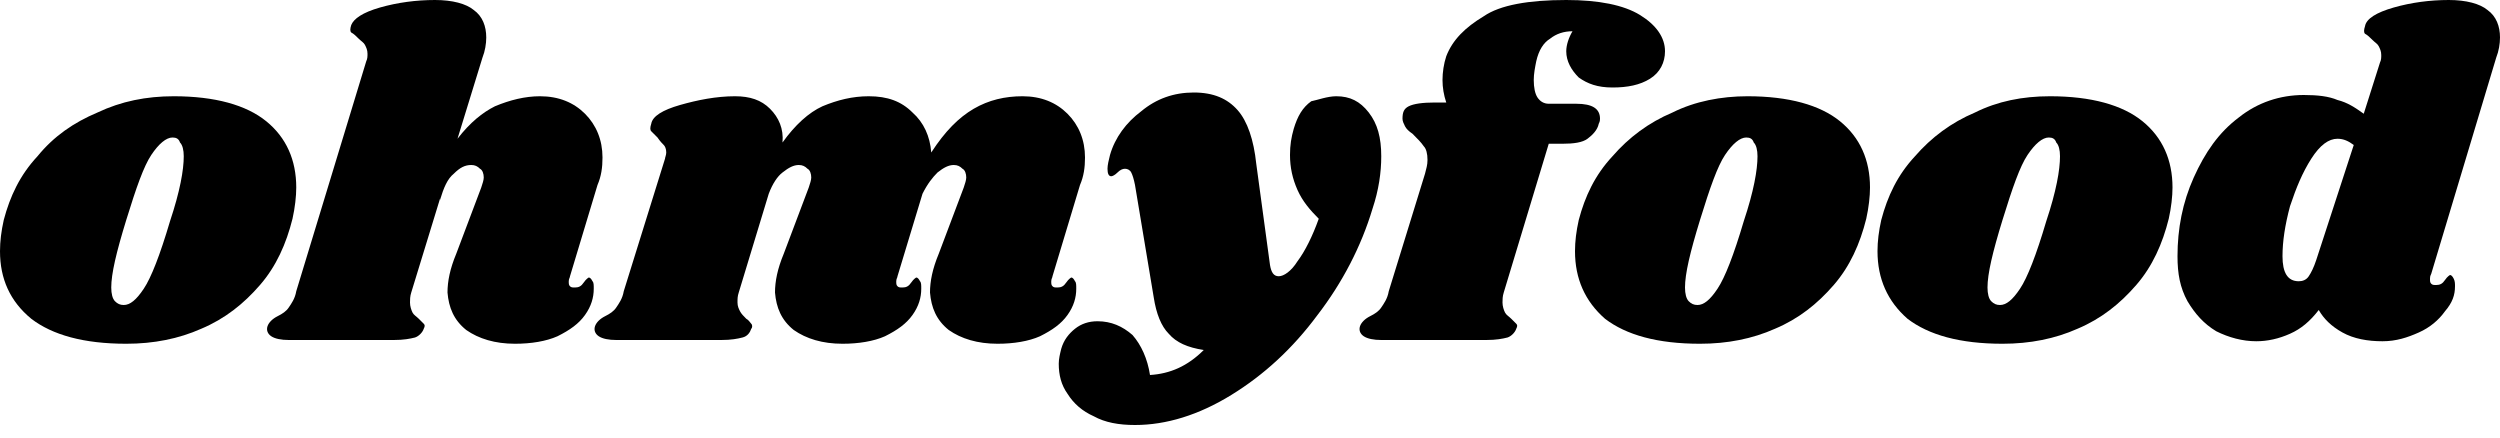
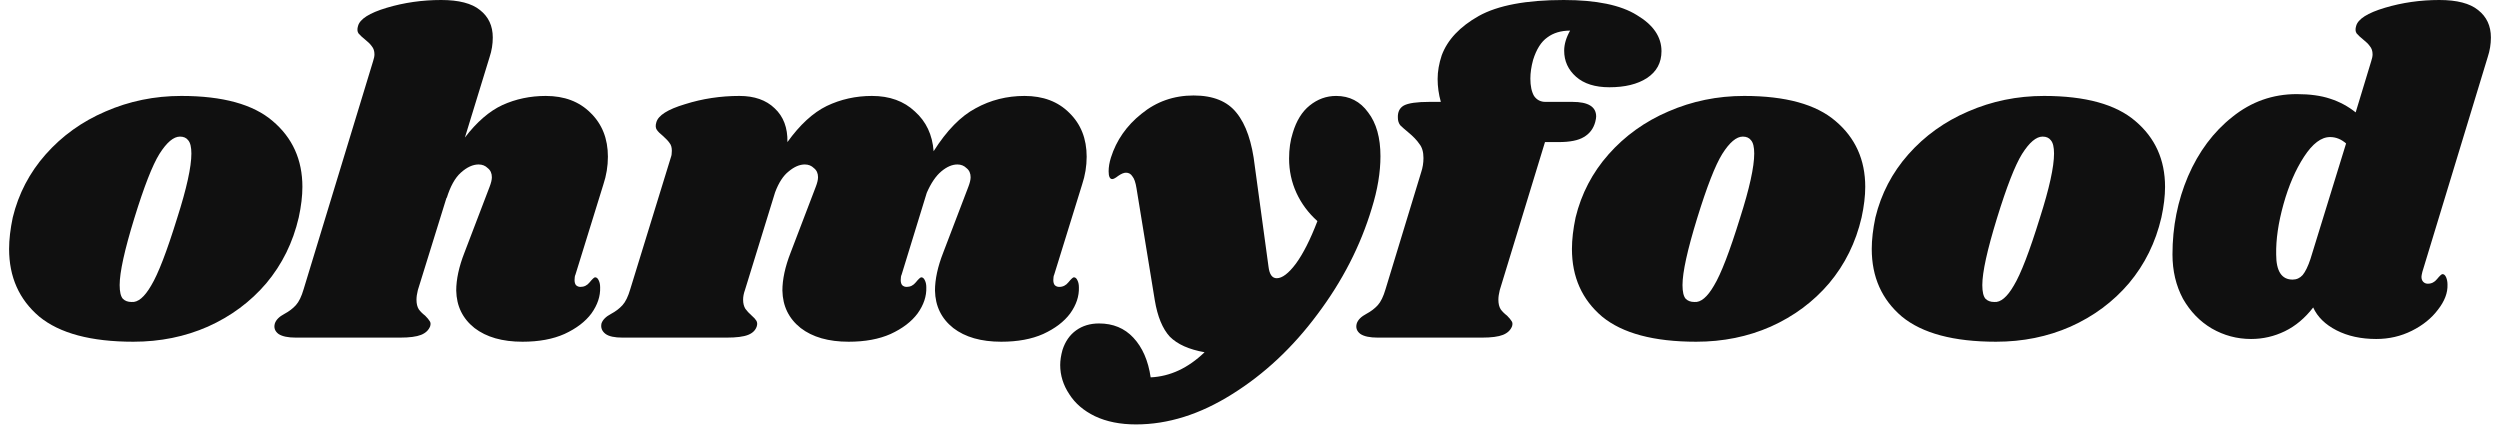
- <svg xmlns="http://www.w3.org/2000/svg" version="1.1" id="Calque_1" x="0px" y="0px" viewBox="0 0 200 35" style="enable-background:new 0 0 200 35;" xml:space="preserve">
-   <path d="M13.9,7.7c3.3,0,5.8,0.7,7.4,2c1.6,1.3,2.4,3.1,2.4,5.3c0,0.7-0.1,1.6-0.3,2.5c-0.5,2-1.3,3.8-2.6,5.3  c-1.3,1.5-2.8,2.7-4.7,3.5c-1.8,0.8-3.8,1.2-6,1.2c-3.4,0-5.9-0.7-7.6-2C0.8,24.1,0,22.3,0,20.1c0-0.8,0.1-1.6,0.3-2.5  c0.5-1.9,1.3-3.6,2.7-5.1C4.3,10.9,5.9,9.8,7.8,9C9.7,8.1,11.7,7.7,13.9,7.7z M13.8,11c-0.5,0-1.1,0.5-1.7,1.4  c-0.6,0.9-1.2,2.6-2,5.2c-0.8,2.6-1.2,4.3-1.2,5.4c0,0.5,0.1,0.9,0.3,1.1c0.2,0.2,0.4,0.3,0.7,0.3c0.5,0,1-0.4,1.6-1.3  c0.6-0.9,1.3-2.7,2.1-5.4c0.8-2.4,1.1-4.1,1.1-5.2c0-0.5-0.1-0.9-0.3-1.1C14.3,11.1,14.1,11,13.8,11z" />
-   <path d="M45.6,22.1c0,0.1-0.1,0.2-0.1,0.4c0,0.2,0,0.3,0.1,0.4c0.1,0.1,0.2,0.1,0.4,0.1c0.3,0,0.5-0.1,0.7-0.4  c0.2-0.3,0.4-0.4,0.4-0.4c0.1,0,0.2,0.1,0.3,0.3c0.1,0.1,0.1,0.3,0.1,0.6c0,0.7-0.2,1.4-0.7,2.1c-0.5,0.7-1.2,1.2-2.2,1.7  c-0.9,0.4-2.1,0.6-3.4,0.6c-1.6,0-2.9-0.4-3.9-1.1c-1-0.8-1.4-1.8-1.5-3c0-0.9,0.2-1.9,0.7-3.1l2-5.3c0.1-0.3,0.2-0.6,0.2-0.8  c0-0.3-0.1-0.6-0.3-0.7c-0.2-0.2-0.4-0.3-0.7-0.3c-0.5,0-0.9,0.2-1.4,0.7c-0.5,0.4-0.8,1.1-1.1,2.1v-0.1l-2.3,7.5  c-0.1,0.3-0.1,0.6-0.1,0.8c0,0.3,0.1,0.6,0.2,0.8c0.1,0.2,0.3,0.3,0.5,0.5c0.2,0.2,0.3,0.3,0.4,0.4c0.1,0.1,0.1,0.2,0,0.4  c-0.1,0.3-0.4,0.6-0.7,0.7c-0.4,0.1-0.9,0.2-1.7,0.2h-8.4c-0.6,0-1.1-0.1-1.4-0.3c-0.3-0.2-0.4-0.5-0.3-0.8c0.1-0.3,0.4-0.6,0.8-0.8  c0.4-0.2,0.7-0.4,0.9-0.7c0.2-0.3,0.5-0.7,0.6-1.3l5.6-18.4c0.1-0.2,0.1-0.4,0.1-0.6c0-0.3-0.1-0.5-0.2-0.7  c-0.1-0.2-0.3-0.3-0.5-0.5c-0.2-0.2-0.4-0.4-0.6-0.5c-0.1-0.1-0.1-0.3,0-0.6C28.3,1.5,29,1,30.4,0.6C31.8,0.2,33.3,0,34.8,0  c1.4,0,2.5,0.3,3.1,0.8c0.7,0.5,1,1.3,1,2.2c0,0.5-0.1,1.1-0.3,1.6l-2,6.5c1-1.3,2-2.1,3-2.6C40.8,8,42,7.7,43.2,7.7  c1.5,0,2.7,0.5,3.6,1.4c0.9,0.9,1.4,2.1,1.4,3.5c0,0.8-0.1,1.5-0.4,2.2L45.6,22.1z" />
-   <path d="M84.2,22.1c0,0.1-0.1,0.2-0.1,0.4c0,0.2,0,0.3,0.1,0.4c0.1,0.1,0.2,0.1,0.4,0.1c0.3,0,0.5-0.1,0.7-0.4  c0.2-0.3,0.4-0.4,0.4-0.4c0.1,0,0.2,0.1,0.3,0.3c0.1,0.1,0.1,0.3,0.1,0.6c0,0.7-0.2,1.4-0.7,2.1c-0.5,0.7-1.2,1.2-2.2,1.7  c-0.9,0.4-2.1,0.6-3.4,0.6c-1.6,0-2.9-0.4-3.9-1.1c-1-0.8-1.4-1.8-1.5-3c0-0.9,0.2-1.9,0.7-3.1l2-5.3c0.1-0.3,0.2-0.6,0.2-0.8  c0-0.3-0.1-0.6-0.3-0.7c-0.2-0.2-0.4-0.3-0.7-0.3c-0.4,0-0.8,0.2-1.3,0.6c-0.4,0.4-0.8,0.9-1.2,1.7l-2,6.6c0,0.1-0.1,0.2-0.1,0.4  c0,0.2,0,0.3,0.1,0.4c0.1,0.1,0.2,0.1,0.4,0.1c0.3,0,0.5-0.1,0.7-0.4c0.2-0.3,0.4-0.4,0.4-0.4c0.1,0,0.2,0.1,0.3,0.3  c0.1,0.1,0.1,0.3,0.1,0.6c0,0.7-0.2,1.4-0.7,2.1c-0.5,0.7-1.2,1.2-2.2,1.7c-0.9,0.4-2.1,0.6-3.4,0.6c-1.6,0-2.9-0.4-3.9-1.1  c-1-0.8-1.4-1.8-1.5-3c0-0.9,0.2-1.9,0.7-3.1l2-5.3c0.1-0.3,0.2-0.6,0.2-0.8c0-0.3-0.1-0.6-0.3-0.7c-0.2-0.2-0.4-0.3-0.7-0.3  c-0.4,0-0.8,0.2-1.3,0.6c-0.4,0.3-0.8,0.9-1.1,1.7l-2.4,7.9c-0.1,0.3-0.1,0.5-0.1,0.8c0,0.3,0.1,0.5,0.2,0.7  c0.1,0.2,0.3,0.4,0.5,0.6c0.2,0.1,0.3,0.3,0.4,0.4c0.1,0.1,0.1,0.3,0,0.4c-0.1,0.3-0.3,0.6-0.7,0.7c-0.4,0.1-0.9,0.2-1.7,0.2h-8.4  c-0.6,0-1.1-0.1-1.4-0.3c-0.3-0.2-0.4-0.5-0.3-0.8c0.1-0.3,0.4-0.6,0.8-0.8c0.4-0.2,0.7-0.4,0.9-0.7c0.2-0.3,0.5-0.7,0.6-1.3  l3.3-10.6c0-0.1,0.1-0.3,0.1-0.5c0-0.3-0.1-0.5-0.2-0.6c-0.1-0.1-0.3-0.3-0.5-0.6c-0.2-0.2-0.4-0.4-0.5-0.5c-0.1-0.1-0.1-0.3,0-0.6  c0.1-0.6,0.9-1.1,2.3-1.5c1.4-0.4,2.9-0.7,4.4-0.7c1.2,0,2.1,0.3,2.8,1c0.7,0.7,1.1,1.6,1,2.7c1-1.4,2.1-2.4,3.2-2.9  C67,8,68.2,7.7,69.5,7.7C71,7.7,72.1,8.1,73,9c0.9,0.8,1.4,1.9,1.5,3.2c1.1-1.7,2.2-2.8,3.4-3.5c1.2-0.7,2.5-1,3.9-1  c1.5,0,2.7,0.5,3.6,1.4c0.9,0.9,1.4,2.1,1.4,3.5c0,0.8-0.1,1.5-0.4,2.2L84.2,22.1z" />
-   <path d="M106.9,7.7c1.1,0,1.9,0.4,2.6,1.3c0.7,0.9,1,2,1,3.5c0,1.3-0.2,2.7-0.7,4.2c-0.9,3-2.4,5.9-4.4,8.5c-2,2.7-4.3,4.8-6.9,6.4  c-2.6,1.6-5.2,2.4-7.7,2.4c-1.3,0-2.4-0.2-3.3-0.7c-0.9-0.4-1.6-1-2.1-1.8c-0.5-0.7-0.7-1.5-0.7-2.4c0-0.4,0.1-0.8,0.2-1.2  c0.2-0.7,0.6-1.2,1.1-1.6c0.5-0.4,1.1-0.6,1.8-0.6c1.1,0,2,0.4,2.8,1.1c0.7,0.8,1.2,1.9,1.4,3.2c1.6-0.1,3-0.7,4.3-2  c-1.3-0.2-2.2-0.6-2.8-1.3c-0.6-0.6-1-1.6-1.2-2.9l-1.5-9c-0.1-0.5-0.2-0.8-0.3-1c-0.1-0.2-0.3-0.3-0.5-0.3c-0.2,0-0.4,0.1-0.6,0.3  c-0.2,0.2-0.4,0.3-0.5,0.3c-0.2,0-0.3-0.2-0.3-0.6c0-0.3,0.1-0.7,0.2-1.1c0.4-1.4,1.3-2.6,2.5-3.5c1.2-1,2.6-1.5,4.2-1.5  c1.6,0,2.7,0.5,3.5,1.4c0.8,0.9,1.3,2.4,1.5,4.3l1.1,8.1c0.1,0.6,0.3,0.9,0.7,0.9c0.4,0,1-0.4,1.5-1.2c0.6-0.8,1.2-2,1.7-3.4  c-0.7-0.7-1.3-1.4-1.7-2.3c-0.4-0.9-0.6-1.8-0.6-2.8c0-0.8,0.1-1.4,0.3-2.1c0.3-1,0.7-1.7,1.4-2.2C105.4,8,106.2,7.7,106.9,7.7z" />
-   <path d="M125.3,0c2.6,0,4.6,0.4,5.9,1.2c1.3,0.8,2,1.8,2,2.9c0,0.9-0.4,1.7-1.2,2.2c-0.8,0.5-1.8,0.7-3,0.7c-1.2,0-2-0.3-2.7-0.8  c-0.6-0.6-1-1.3-1-2.1c0-0.5,0.2-1.1,0.5-1.6c-0.7,0-1.3,0.2-1.8,0.6c-0.5,0.3-0.9,0.9-1.1,1.8c-0.1,0.5-0.2,1-0.2,1.5  c0,0.6,0.1,1.1,0.3,1.4c0.2,0.3,0.5,0.5,0.9,0.5h2.2c1.3,0,1.9,0.4,1.9,1.2c0,0.1,0,0.2-0.1,0.4c-0.1,0.5-0.5,0.9-0.9,1.2  c-0.4,0.3-1.1,0.4-2,0.4h-1.1l-3.6,11.9c-0.1,0.3-0.1,0.6-0.1,0.8c0,0.3,0.1,0.6,0.2,0.8c0.1,0.2,0.3,0.3,0.5,0.5  c0.2,0.2,0.3,0.3,0.4,0.4c0.1,0.1,0.1,0.2,0,0.4c-0.1,0.3-0.4,0.6-0.7,0.7c-0.4,0.1-0.9,0.2-1.7,0.2h-8.4c-0.6,0-1.1-0.1-1.4-0.3  c-0.3-0.2-0.4-0.5-0.3-0.8c0.1-0.3,0.4-0.6,0.8-0.8c0.4-0.2,0.7-0.4,0.9-0.7c0.2-0.3,0.5-0.7,0.6-1.3l2.9-9.4  c0.1-0.4,0.2-0.7,0.2-1.1c0-0.5-0.1-0.9-0.3-1.1c-0.2-0.3-0.5-0.6-0.9-1c-0.3-0.2-0.5-0.4-0.6-0.6c-0.1-0.2-0.2-0.4-0.2-0.6  c0-0.5,0.1-0.8,0.5-1c0.4-0.2,1.1-0.3,2.1-0.3h0.9c-0.2-0.6-0.3-1.2-0.3-1.8c0-0.6,0.1-1.3,0.3-1.9c0.5-1.3,1.5-2.3,3-3.2  C120,0.4,122.3,0,125.3,0z" />
-   <path d="M139.8,7.7c3.3,0,5.8,0.7,7.4,2c1.6,1.3,2.4,3.1,2.4,5.3c0,0.7-0.1,1.6-0.3,2.5c-0.5,2-1.3,3.8-2.6,5.3  c-1.3,1.5-2.8,2.7-4.7,3.5c-1.8,0.8-3.8,1.2-6,1.2c-3.4,0-5.9-0.7-7.6-2c-1.6-1.4-2.4-3.2-2.4-5.4c0-0.8,0.1-1.6,0.3-2.5  c0.5-1.9,1.3-3.6,2.7-5.1c1.3-1.5,2.9-2.7,4.8-3.5C135.6,8.1,137.7,7.7,139.8,7.7z M139.7,11c-0.5,0-1.1,0.5-1.7,1.4  c-0.6,0.9-1.2,2.6-2,5.2s-1.2,4.3-1.2,5.4c0,0.5,0.1,0.9,0.3,1.1c0.2,0.2,0.4,0.3,0.7,0.3c0.5,0,1-0.4,1.6-1.3  c0.6-0.9,1.3-2.7,2.1-5.4c0.8-2.4,1.1-4.1,1.1-5.2c0-0.5-0.1-0.9-0.3-1.1C140.2,11.1,140,11,139.7,11z" />
-   <path d="M164,7.7c3.3,0,5.8,0.7,7.4,2c1.6,1.3,2.4,3.1,2.4,5.3c0,0.7-0.1,1.6-0.3,2.5c-0.5,2-1.3,3.8-2.6,5.3  c-1.3,1.5-2.8,2.7-4.7,3.5c-1.8,0.8-3.8,1.2-6,1.2c-3.4,0-5.9-0.7-7.6-2c-1.6-1.4-2.4-3.2-2.4-5.4c0-0.8,0.1-1.6,0.3-2.5  c0.5-1.9,1.3-3.6,2.7-5.1c1.3-1.5,2.9-2.7,4.8-3.5C159.8,8.1,161.8,7.7,164,7.7z M163.9,11c-0.5,0-1.1,0.5-1.7,1.4  c-0.6,0.9-1.2,2.6-2,5.2c-0.8,2.6-1.2,4.3-1.2,5.4c0,0.5,0.1,0.9,0.3,1.1c0.2,0.2,0.4,0.3,0.7,0.3c0.5,0,1-0.4,1.6-1.3  c0.6-0.9,1.3-2.7,2.1-5.4c0.8-2.4,1.1-4.1,1.1-5.2c0-0.5-0.1-0.9-0.3-1.1C164.4,11.1,164.2,11,163.9,11z" />
-   <path d="M194.5,21.9c-0.1,0.2-0.1,0.3-0.1,0.4c0,0.2,0,0.3,0.1,0.4c0.1,0.1,0.2,0.1,0.4,0.1c0.3,0,0.5-0.1,0.7-0.4  c0.2-0.3,0.4-0.4,0.4-0.4c0.1,0,0.2,0.1,0.3,0.3c0.1,0.2,0.1,0.4,0.1,0.6c0,0.7-0.2,1.3-0.8,2c-0.5,0.7-1.2,1.3-2.1,1.7  c-0.9,0.4-1.8,0.7-2.9,0.7c-1.2,0-2.3-0.2-3.2-0.7c-0.9-0.5-1.5-1.1-1.9-1.8c-0.7,0.9-1.4,1.5-2.3,1.9c-0.9,0.4-1.8,0.6-2.7,0.6  c-1.1,0-2.2-0.3-3.2-0.8c-1-0.6-1.7-1.4-2.3-2.4c-0.6-1.1-0.8-2.2-0.8-3.6c0-2.2,0.4-4.3,1.3-6.3c0.9-2,2-3.6,3.6-4.8  c1.5-1.2,3.3-1.8,5.2-1.8c1.1,0,2,0.1,2.7,0.4c0.8,0.2,1.4,0.6,2.1,1.1l1.3-4.1c0.1-0.2,0.1-0.4,0.1-0.6c0-0.3-0.1-0.5-0.2-0.7  c-0.1-0.2-0.3-0.3-0.5-0.5c-0.2-0.2-0.4-0.4-0.6-0.5c-0.1-0.1-0.1-0.3,0-0.6c0.1-0.6,0.9-1.1,2.3-1.5c1.4-0.4,2.9-0.6,4.4-0.6  c1.4,0,2.5,0.3,3.1,0.8c0.7,0.5,1,1.3,1,2.2c0,0.5-0.1,1.1-0.3,1.6L194.5,21.9z M188.3,11.6c-0.4-0.3-0.8-0.5-1.3-0.5  c-0.7,0-1.4,0.5-2.1,1.6s-1.2,2.3-1.7,3.8c-0.4,1.5-0.6,2.8-0.6,4c0,1.3,0.4,2,1.3,2c0.3,0,0.6-0.1,0.8-0.4c0.2-0.3,0.4-0.7,0.6-1.3  L188.3,11.6z" />
+ <svg xmlns="http://www.w3.org/2000/svg" width="197" height="34" viewBox="0 0 197 34" fill="none">
+   <path d="M14.289 7.56C17.553 7.56 19.953 8.22 21.489 9.54C23.049 10.86 23.829 12.588 23.829 14.724C23.829 15.444 23.733 16.248 23.541 17.136C23.085 19.104 22.233 20.832 20.985 22.32C19.737 23.784 18.201 24.924 16.377 25.74C14.577 26.532 12.621 26.928 10.509 26.928C7.173 26.928 4.701 26.268 3.093 24.948C1.509 23.604 0.717 21.828 0.717 19.62C0.717 18.876 0.813 18.048 1.005 17.136C1.461 15.264 2.325 13.608 3.597 12.168C4.893 10.704 6.465 9.576 8.313 8.784C10.185 7.968 12.177 7.56 14.289 7.56ZM14.181 10.764C13.677 10.764 13.137 11.22 12.561 12.132C12.009 13.02 11.349 14.712 10.581 17.208C9.813 19.704 9.429 21.456 9.429 22.464C9.429 22.992 9.513 23.352 9.681 23.544C9.849 23.712 10.077 23.796 10.365 23.796C10.869 23.844 11.385 23.412 11.913 22.5C12.465 21.588 13.149 19.812 13.965 17.172C14.709 14.844 15.081 13.152 15.081 12.096C15.081 11.592 14.997 11.244 14.829 11.052C14.685 10.86 14.469 10.764 14.181 10.764Z" fill="#101010" />
+   <path d="M45.347 21.636C45.299 21.732 45.275 21.876 45.275 22.068C45.275 22.236 45.311 22.368 45.383 22.464C45.479 22.56 45.599 22.608 45.743 22.608C46.031 22.608 46.271 22.488 46.463 22.248C46.679 21.984 46.823 21.852 46.895 21.852C47.015 21.852 47.111 21.936 47.183 22.104C47.255 22.248 47.291 22.428 47.291 22.644C47.315 23.34 47.087 24.024 46.607 24.696C46.127 25.344 45.419 25.884 44.483 26.316C43.571 26.724 42.467 26.928 41.171 26.928C39.587 26.928 38.327 26.568 37.391 25.848C36.455 25.104 35.975 24.12 35.951 22.896C35.951 22.008 36.167 21.012 36.599 19.908L38.579 14.724C38.699 14.412 38.759 14.16 38.759 13.968C38.759 13.656 38.651 13.416 38.435 13.248C38.243 13.056 38.003 12.96 37.715 12.96C37.259 12.96 36.791 13.176 36.311 13.608C35.855 14.016 35.483 14.688 35.195 15.624V15.552L32.927 22.86C32.855 23.148 32.819 23.4 32.819 23.616C32.819 23.928 32.879 24.18 32.999 24.372C33.119 24.54 33.287 24.708 33.503 24.876C33.671 25.044 33.791 25.188 33.863 25.308C33.935 25.404 33.947 25.536 33.899 25.704C33.779 26.016 33.539 26.244 33.179 26.388C32.819 26.532 32.267 26.604 31.523 26.604H23.315C22.691 26.604 22.235 26.508 21.947 26.316C21.659 26.1 21.563 25.824 21.659 25.488C21.755 25.2 22.007 24.948 22.415 24.732C22.775 24.54 23.075 24.312 23.315 24.048C23.555 23.784 23.759 23.364 23.927 22.788L29.399 4.824C29.471 4.608 29.507 4.428 29.507 4.284C29.507 4.02 29.435 3.804 29.291 3.636C29.171 3.468 29.003 3.3 28.787 3.132C28.547 2.94 28.367 2.772 28.247 2.628C28.151 2.484 28.139 2.292 28.211 2.052C28.355 1.5 29.111 1.02 30.479 0.612C31.847 0.204 33.275 0 34.763 0C36.155 0 37.175 0.264 37.823 0.792C38.495 1.32 38.831 2.04 38.831 2.952C38.831 3.48 38.747 3.996 38.579 4.5L36.635 10.836C37.571 9.612 38.555 8.76 39.587 8.28C40.643 7.8 41.783 7.56 43.007 7.56C44.471 7.56 45.647 8.004 46.535 8.892C47.447 9.78 47.903 10.932 47.903 12.348C47.903 13.092 47.783 13.824 47.543 14.544L45.347 21.636Z" fill="#101010" />
+   <path d="M83.073 21.636C83.025 21.732 83.001 21.876 83.001 22.068C83.001 22.236 83.037 22.368 83.109 22.464C83.205 22.56 83.325 22.608 83.469 22.608C83.757 22.608 83.997 22.488 84.189 22.248C84.405 21.984 84.549 21.852 84.621 21.852C84.741 21.852 84.837 21.936 84.909 22.104C84.981 22.248 85.017 22.428 85.017 22.644C85.041 23.34 84.813 24.024 84.333 24.696C83.853 25.344 83.145 25.884 82.209 26.316C81.297 26.724 80.193 26.928 78.897 26.928C77.313 26.928 76.053 26.568 75.117 25.848C74.181 25.104 73.701 24.12 73.677 22.896C73.677 22.008 73.893 21.012 74.325 19.908L76.305 14.724C76.425 14.412 76.485 14.16 76.485 13.968C76.485 13.656 76.377 13.416 76.161 13.248C75.969 13.056 75.729 12.96 75.441 12.96C75.033 12.96 74.613 13.14 74.181 13.5C73.749 13.86 73.365 14.424 73.029 15.192L71.049 21.636C71.001 21.732 70.977 21.876 70.977 22.068C70.977 22.236 71.013 22.368 71.085 22.464C71.181 22.56 71.301 22.608 71.445 22.608C71.733 22.608 71.973 22.488 72.165 22.248C72.381 21.984 72.525 21.852 72.597 21.852C72.717 21.852 72.813 21.936 72.885 22.104C72.957 22.248 72.993 22.428 72.993 22.644C73.017 23.34 72.789 24.024 72.309 24.696C71.829 25.344 71.121 25.884 70.185 26.316C69.273 26.724 68.169 26.928 66.873 26.928C65.289 26.928 64.029 26.568 63.093 25.848C62.157 25.104 61.677 24.12 61.653 22.896C61.653 22.008 61.869 21.012 62.301 19.908L64.281 14.724C64.401 14.412 64.461 14.16 64.461 13.968C64.461 13.656 64.353 13.416 64.137 13.248C63.945 13.056 63.705 12.96 63.417 12.96C63.009 12.96 62.589 13.14 62.157 13.5C61.725 13.836 61.365 14.388 61.077 15.156L58.701 22.86C58.605 23.124 58.557 23.376 58.557 23.616C58.557 23.904 58.617 24.144 58.737 24.336C58.857 24.504 59.025 24.684 59.241 24.876C59.409 25.02 59.529 25.152 59.601 25.272C59.673 25.392 59.685 25.536 59.637 25.704C59.541 26.016 59.313 26.244 58.953 26.388C58.593 26.532 58.029 26.604 57.261 26.604H49.053C48.429 26.604 47.985 26.508 47.721 26.316C47.433 26.1 47.325 25.824 47.397 25.488C47.493 25.2 47.745 24.948 48.153 24.732C48.513 24.54 48.813 24.312 49.053 24.048C49.293 23.784 49.497 23.364 49.665 22.788L52.869 12.384C52.917 12.264 52.941 12.096 52.941 11.88C52.941 11.616 52.881 11.412 52.761 11.268C52.665 11.124 52.497 10.944 52.257 10.728C52.017 10.536 51.849 10.368 51.753 10.224C51.657 10.08 51.645 9.888 51.717 9.648C51.861 9.096 52.617 8.616 53.985 8.208C55.353 7.776 56.781 7.56 58.269 7.56C59.445 7.56 60.369 7.884 61.041 8.532C61.737 9.18 62.073 10.068 62.049 11.196C63.033 9.828 64.065 8.88 65.145 8.352C66.249 7.824 67.437 7.56 68.709 7.56C70.101 7.56 71.229 7.968 72.093 8.784C72.981 9.576 73.473 10.62 73.569 11.916C74.601 10.284 75.705 9.156 76.881 8.532C78.057 7.884 79.341 7.56 80.733 7.56C82.197 7.56 83.373 8.004 84.261 8.892C85.173 9.78 85.629 10.932 85.629 12.348C85.629 13.092 85.509 13.824 85.269 14.544L83.073 21.636Z" fill="#101010" />
+   <path d="M105.288 7.56C106.344 7.56 107.184 7.992 107.808 8.856C108.456 9.696 108.78 10.848 108.78 12.312C108.78 13.584 108.552 14.952 108.096 16.416C107.208 19.368 105.78 22.152 103.812 24.768C101.868 27.384 99.624 29.484 97.08 31.068C94.56 32.652 92.04 33.444 89.52 33.444C88.272 33.444 87.192 33.228 86.28 32.796C85.392 32.364 84.72 31.788 84.264 31.068C83.784 30.348 83.544 29.58 83.544 28.764C83.544 28.404 83.604 28.008 83.724 27.576C83.94 26.904 84.3 26.388 84.804 26.028C85.308 25.668 85.908 25.488 86.604 25.488C87.708 25.488 88.608 25.86 89.304 26.604C90.024 27.372 90.48 28.416 90.672 29.736C92.208 29.664 93.624 29.004 94.92 27.756C93.696 27.54 92.784 27.132 92.184 26.532C91.608 25.908 91.212 24.948 90.996 23.652L89.556 14.832C89.484 14.376 89.376 14.064 89.232 13.896C89.112 13.704 88.944 13.608 88.728 13.608C88.56 13.608 88.356 13.692 88.116 13.86C87.9 14.028 87.744 14.112 87.648 14.112C87.456 14.112 87.36 13.908 87.36 13.5C87.36 13.164 87.42 12.804 87.54 12.42C87.972 11.052 88.776 9.9 89.952 8.964C91.128 8.004 92.496 7.524 94.056 7.524C95.592 7.524 96.72 7.98 97.44 8.892C98.184 9.804 98.664 11.208 98.88 13.104L99.96 21.024C100.032 21.624 100.248 21.924 100.608 21.924C101.04 21.924 101.544 21.54 102.12 20.772C102.696 19.98 103.26 18.864 103.812 17.424C103.092 16.776 102.54 16.032 102.156 15.192C101.772 14.352 101.58 13.452 101.58 12.492C101.58 11.748 101.676 11.076 101.868 10.476C102.156 9.516 102.6 8.796 103.2 8.316C103.824 7.812 104.52 7.56 105.288 7.56Z" fill="#101010" />
+   <path d="M123.221 0C125.789 0 127.709 0.396 128.981 1.188C130.277 1.956 130.925 2.904 130.925 4.032C130.925 4.944 130.541 5.652 129.773 6.156C129.029 6.636 128.045 6.876 126.821 6.876C125.693 6.876 124.817 6.6 124.193 6.048C123.569 5.496 123.257 4.812 123.257 3.996C123.257 3.492 123.413 2.964 123.725 2.412C123.005 2.412 122.405 2.592 121.925 2.952C121.445 3.288 121.073 3.876 120.809 4.716C120.665 5.244 120.593 5.736 120.593 6.192C120.593 6.768 120.689 7.224 120.881 7.56C121.097 7.872 121.397 8.028 121.781 8.028H123.905C125.153 8.028 125.777 8.412 125.777 9.18C125.777 9.276 125.753 9.42 125.705 9.612C125.561 10.14 125.261 10.536 124.805 10.8C124.373 11.064 123.713 11.196 122.825 11.196H121.745L118.181 22.86C118.109 23.148 118.073 23.4 118.073 23.616C118.073 23.928 118.133 24.18 118.253 24.372C118.373 24.54 118.541 24.708 118.757 24.876C118.925 25.044 119.045 25.188 119.117 25.308C119.189 25.404 119.201 25.536 119.153 25.704C119.033 26.016 118.793 26.244 118.433 26.388C118.073 26.532 117.521 26.604 116.777 26.604H108.569C107.945 26.604 107.489 26.508 107.201 26.316C106.913 26.1 106.817 25.824 106.913 25.488C107.009 25.2 107.261 24.948 107.669 24.732C108.029 24.54 108.329 24.312 108.569 24.048C108.809 23.784 109.013 23.364 109.181 22.788L111.989 13.572C112.109 13.212 112.169 12.84 112.169 12.456C112.169 11.976 112.061 11.604 111.845 11.34C111.653 11.052 111.353 10.74 110.945 10.404C110.681 10.188 110.477 10.008 110.333 9.864C110.213 9.696 110.153 9.504 110.153 9.288C110.129 8.832 110.285 8.508 110.621 8.316C110.981 8.124 111.653 8.028 112.637 8.028H113.537C113.369 7.428 113.285 6.828 113.285 6.228C113.285 5.628 113.393 5.004 113.609 4.356C114.065 3.132 115.037 2.1 116.525 1.26C118.037 0.42 120.269 0 123.221 0Z" fill="#101010" />
+   <path d="M137.441 7.56C140.705 7.56 143.105 8.22 144.641 9.54C146.201 10.86 146.981 12.588 146.981 14.724C146.981 15.444 146.885 16.248 146.693 17.136C146.237 19.104 145.385 20.832 144.137 22.32C142.889 23.784 141.353 24.924 139.529 25.74C137.729 26.532 135.773 26.928 133.661 26.928C130.325 26.928 127.853 26.268 126.245 24.948C124.661 23.604 123.869 21.828 123.869 19.62C123.869 18.876 123.965 18.048 124.157 17.136C124.613 15.264 125.477 13.608 126.749 12.168C128.045 10.704 129.617 9.576 131.465 8.784C133.337 7.968 135.329 7.56 137.441 7.56ZM137.333 10.764C136.829 10.764 136.289 11.22 135.713 12.132C135.161 13.02 134.501 14.712 133.733 17.208C132.965 19.704 132.581 21.456 132.581 22.464C132.581 22.992 132.665 23.352 132.833 23.544C133.001 23.712 133.229 23.796 133.517 23.796C134.021 23.844 134.537 23.412 135.065 22.5C135.617 21.588 136.301 19.812 137.117 17.172C137.861 14.844 138.233 13.152 138.233 12.096C138.233 11.592 138.149 11.244 137.981 11.052C137.837 10.86 137.621 10.764 137.333 10.764Z" fill="#101010" />
+   <path d="M161.066 7.56C164.33 7.56 166.73 8.22 168.266 9.54C169.826 10.86 170.606 12.588 170.606 14.724C170.606 15.444 170.51 16.248 170.318 17.136C169.862 19.104 169.01 20.832 167.762 22.32C166.514 23.784 164.978 24.924 163.154 25.74C161.354 26.532 159.398 26.928 157.286 26.928C153.95 26.928 151.478 26.268 149.87 24.948C148.286 23.604 147.494 21.828 147.494 19.62C147.494 18.876 147.59 18.048 147.782 17.136C148.238 15.264 149.102 13.608 150.374 12.168C151.67 10.704 153.242 9.576 155.09 8.784C156.962 7.968 158.954 7.56 161.066 7.56ZM160.958 10.764C160.454 10.764 159.914 11.22 159.338 12.132C158.786 13.02 158.126 14.712 157.358 17.208C156.59 19.704 156.206 21.456 156.206 22.464C156.206 22.992 156.29 23.352 156.458 23.544C156.626 23.712 156.854 23.796 157.142 23.796C157.646 23.844 158.162 23.412 158.69 22.5C159.242 21.588 159.926 19.812 160.742 17.172C161.486 14.844 161.858 13.152 161.858 12.096C161.858 11.592 161.774 11.244 161.606 11.052C161.462 10.86 161.246 10.764 160.958 10.764Z" fill="#101010" />
+   <path d="M190.883 21.42C190.835 21.612 190.811 21.744 190.811 21.816C190.811 21.984 190.859 22.116 190.955 22.212C191.051 22.308 191.171 22.356 191.315 22.356C191.603 22.356 191.843 22.236 192.035 21.996C192.251 21.732 192.395 21.6 192.467 21.6C192.587 21.6 192.683 21.684 192.755 21.852C192.827 22.02 192.863 22.212 192.863 22.428C192.887 23.076 192.635 23.736 192.107 24.408C191.603 25.08 190.919 25.632 190.055 26.064C189.191 26.496 188.255 26.712 187.247 26.712C186.047 26.712 185.003 26.484 184.115 26.028C183.227 25.572 182.615 24.972 182.279 24.228C181.631 25.068 180.887 25.692 180.047 26.1C179.207 26.508 178.319 26.712 177.383 26.712C176.279 26.712 175.247 26.436 174.287 25.884C173.351 25.332 172.595 24.552 172.019 23.544C171.467 22.512 171.191 21.348 171.191 20.052C171.191 17.868 171.599 15.816 172.415 13.896C173.255 11.952 174.419 10.392 175.907 9.216C177.395 8.016 179.087 7.416 180.983 7.416C182.015 7.416 182.891 7.536 183.611 7.776C184.355 8.016 185.027 8.376 185.627 8.856L186.851 4.824C186.923 4.608 186.959 4.428 186.959 4.284C186.959 4.02 186.887 3.804 186.743 3.636C186.623 3.468 186.455 3.3 186.239 3.132C185.999 2.94 185.819 2.772 185.699 2.628C185.603 2.484 185.591 2.292 185.663 2.052C185.807 1.5 186.563 1.02 187.931 0.612C189.299 0.204 190.727 0 192.215 0C193.607 0 194.627 0.264 195.275 0.792C195.947 1.32 196.283 2.04 196.283 2.952C196.283 3.48 196.199 3.996 196.031 4.5L190.883 21.42ZM184.871 11.304C184.487 10.968 184.067 10.8 183.611 10.8C182.915 10.8 182.231 11.316 181.559 12.348C180.887 13.38 180.347 14.628 179.939 16.092C179.531 17.556 179.339 18.876 179.363 20.052C179.363 21.372 179.795 22.032 180.659 22.032C180.971 22.032 181.235 21.912 181.451 21.672C181.667 21.408 181.871 20.988 182.063 20.412L184.871 11.304Z" fill="#101010" />
</svg>
